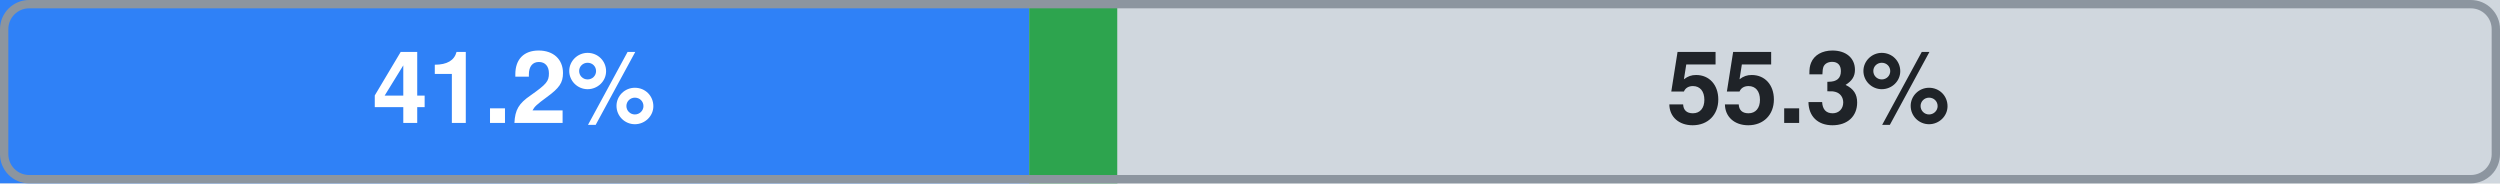
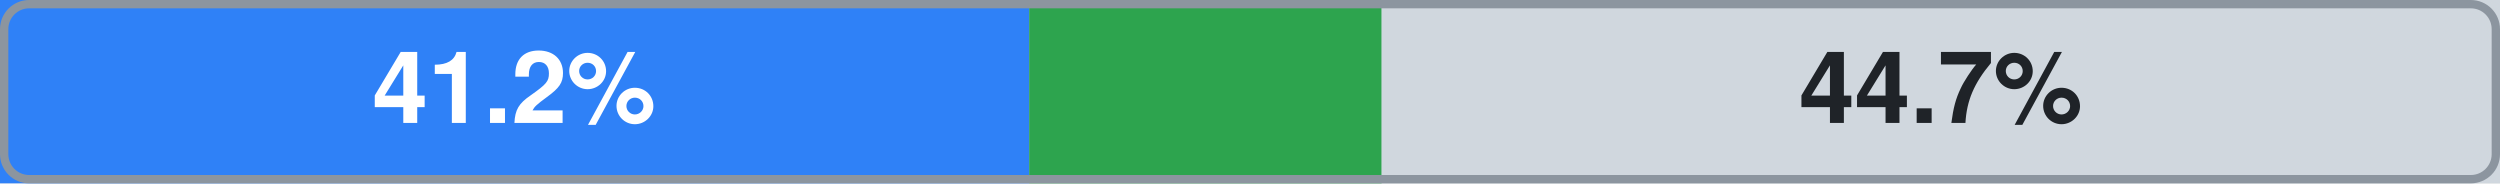
- <svg xmlns="http://www.w3.org/2000/svg" width="300" height="22" viewBox="0 0 300 22" role="img" aria-label="iam: official 41.2%, ours beyond official 3.5%, uncovered 55.3% of 85 attributes">
+ <svg xmlns="http://www.w3.org/2000/svg" width="300" height="22" viewBox="0 0 300 22" role="img" aria-label="iam: official 41.2%, ours beyond official 14.1%, uncovered 44.7% of 85 attributes">
  <rect x="0" y="0" width="300" height="22" rx="3" fill="#d0d7de" />
  <rect x="0" y="0" width="123.5" height="22" fill="#2f81f7" />
  <text x="61.7" y="12" font-family="-apple-system,BlinkMacSystemFont,'Segoe UI',Helvetica,Arial,sans-serif" font-size="12" font-weight="600" fill="#ffffff" text-anchor="middle" dominant-baseline="central">41.2%</text>
-   <rect x="123.5" y="0" width="10.6" height="22" fill="#2da44e" />
-   <rect x="134.1" y="0" width="165.9" height="22" fill="#d0d7de" />
-   <text x="217" y="12" font-family="-apple-system,BlinkMacSystemFont,'Segoe UI',Helvetica,Arial,sans-serif" font-size="12" font-weight="600" fill="#1f2328" text-anchor="middle" dominant-baseline="central">55.3%</text>
+   <rect x="123.5" y="0" width="42.3" height="22" fill="#2da44e" />
+   <rect x="165.8" y="0" width="134.2" height="22" fill="#d0d7de" />
+   <text x="232.9" y="12" font-family="-apple-system,BlinkMacSystemFont,'Segoe UI',Helvetica,Arial,sans-serif" font-size="12" font-weight="600" fill="#1f2328" text-anchor="middle" dominant-baseline="central">44.7%</text>
  <rect x="0.5" y="0.5" width="299" height="21" rx="3" fill="none" stroke="#8c959f" />
</svg>
